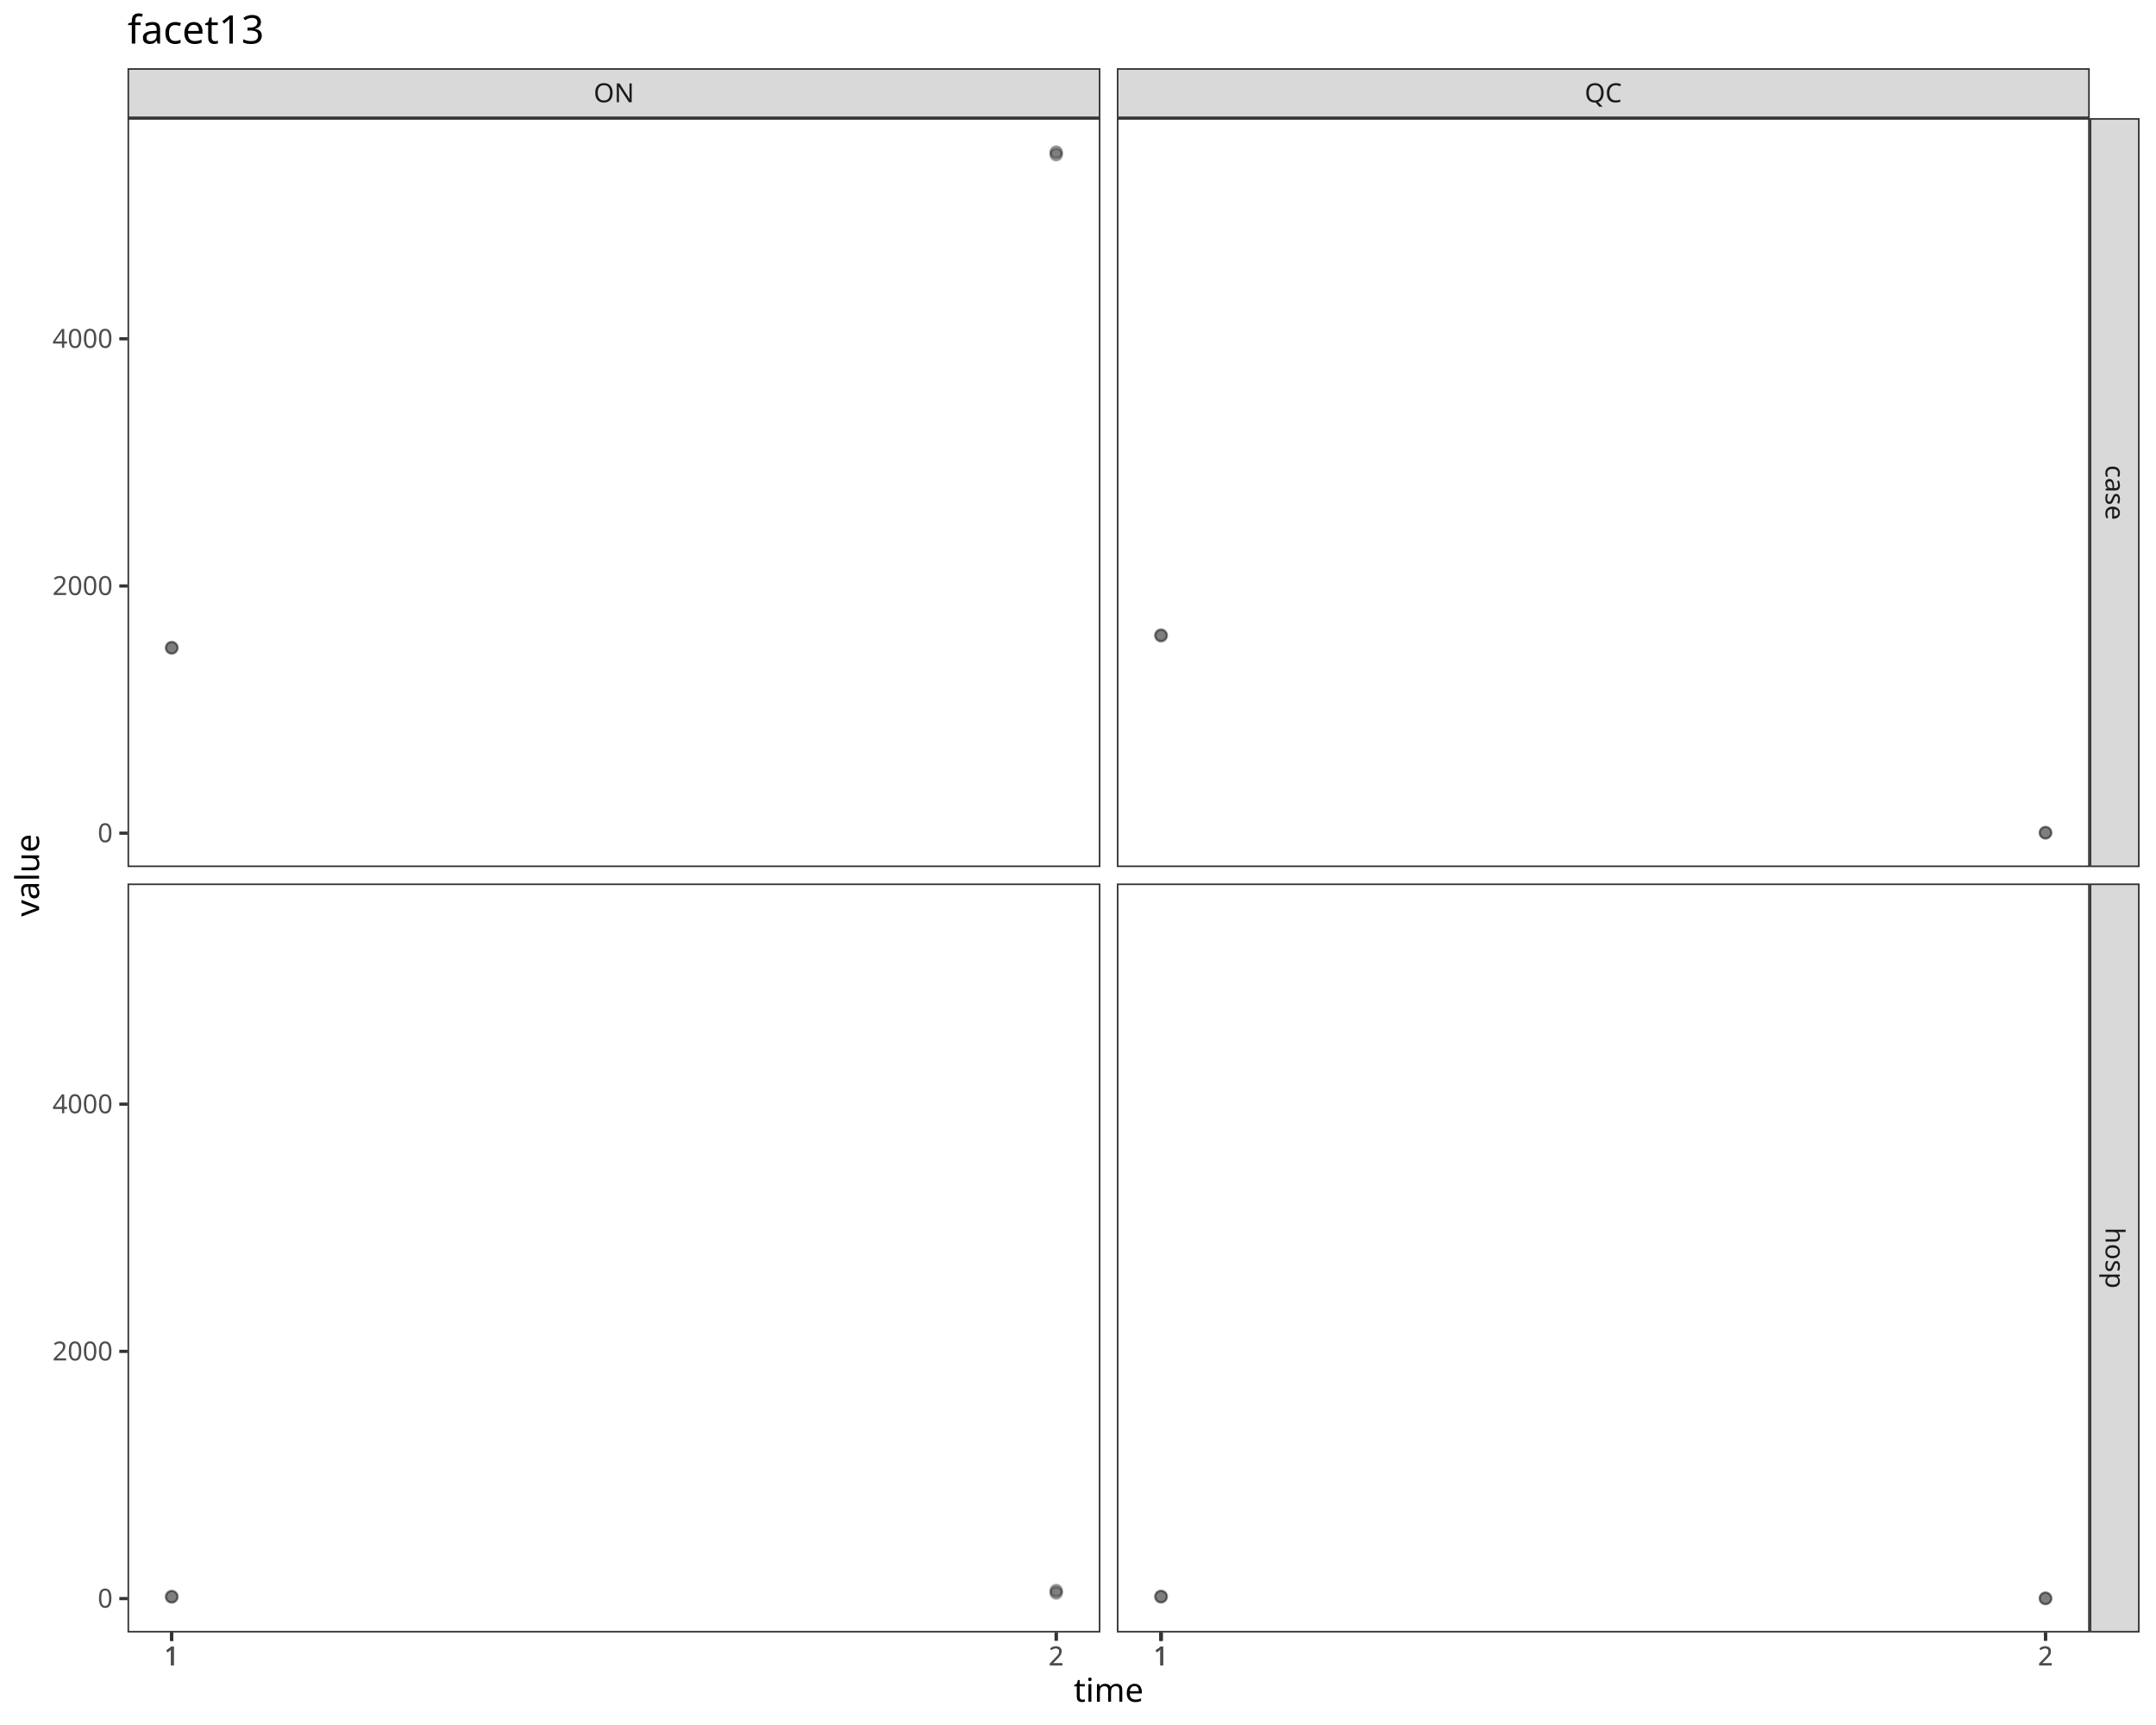
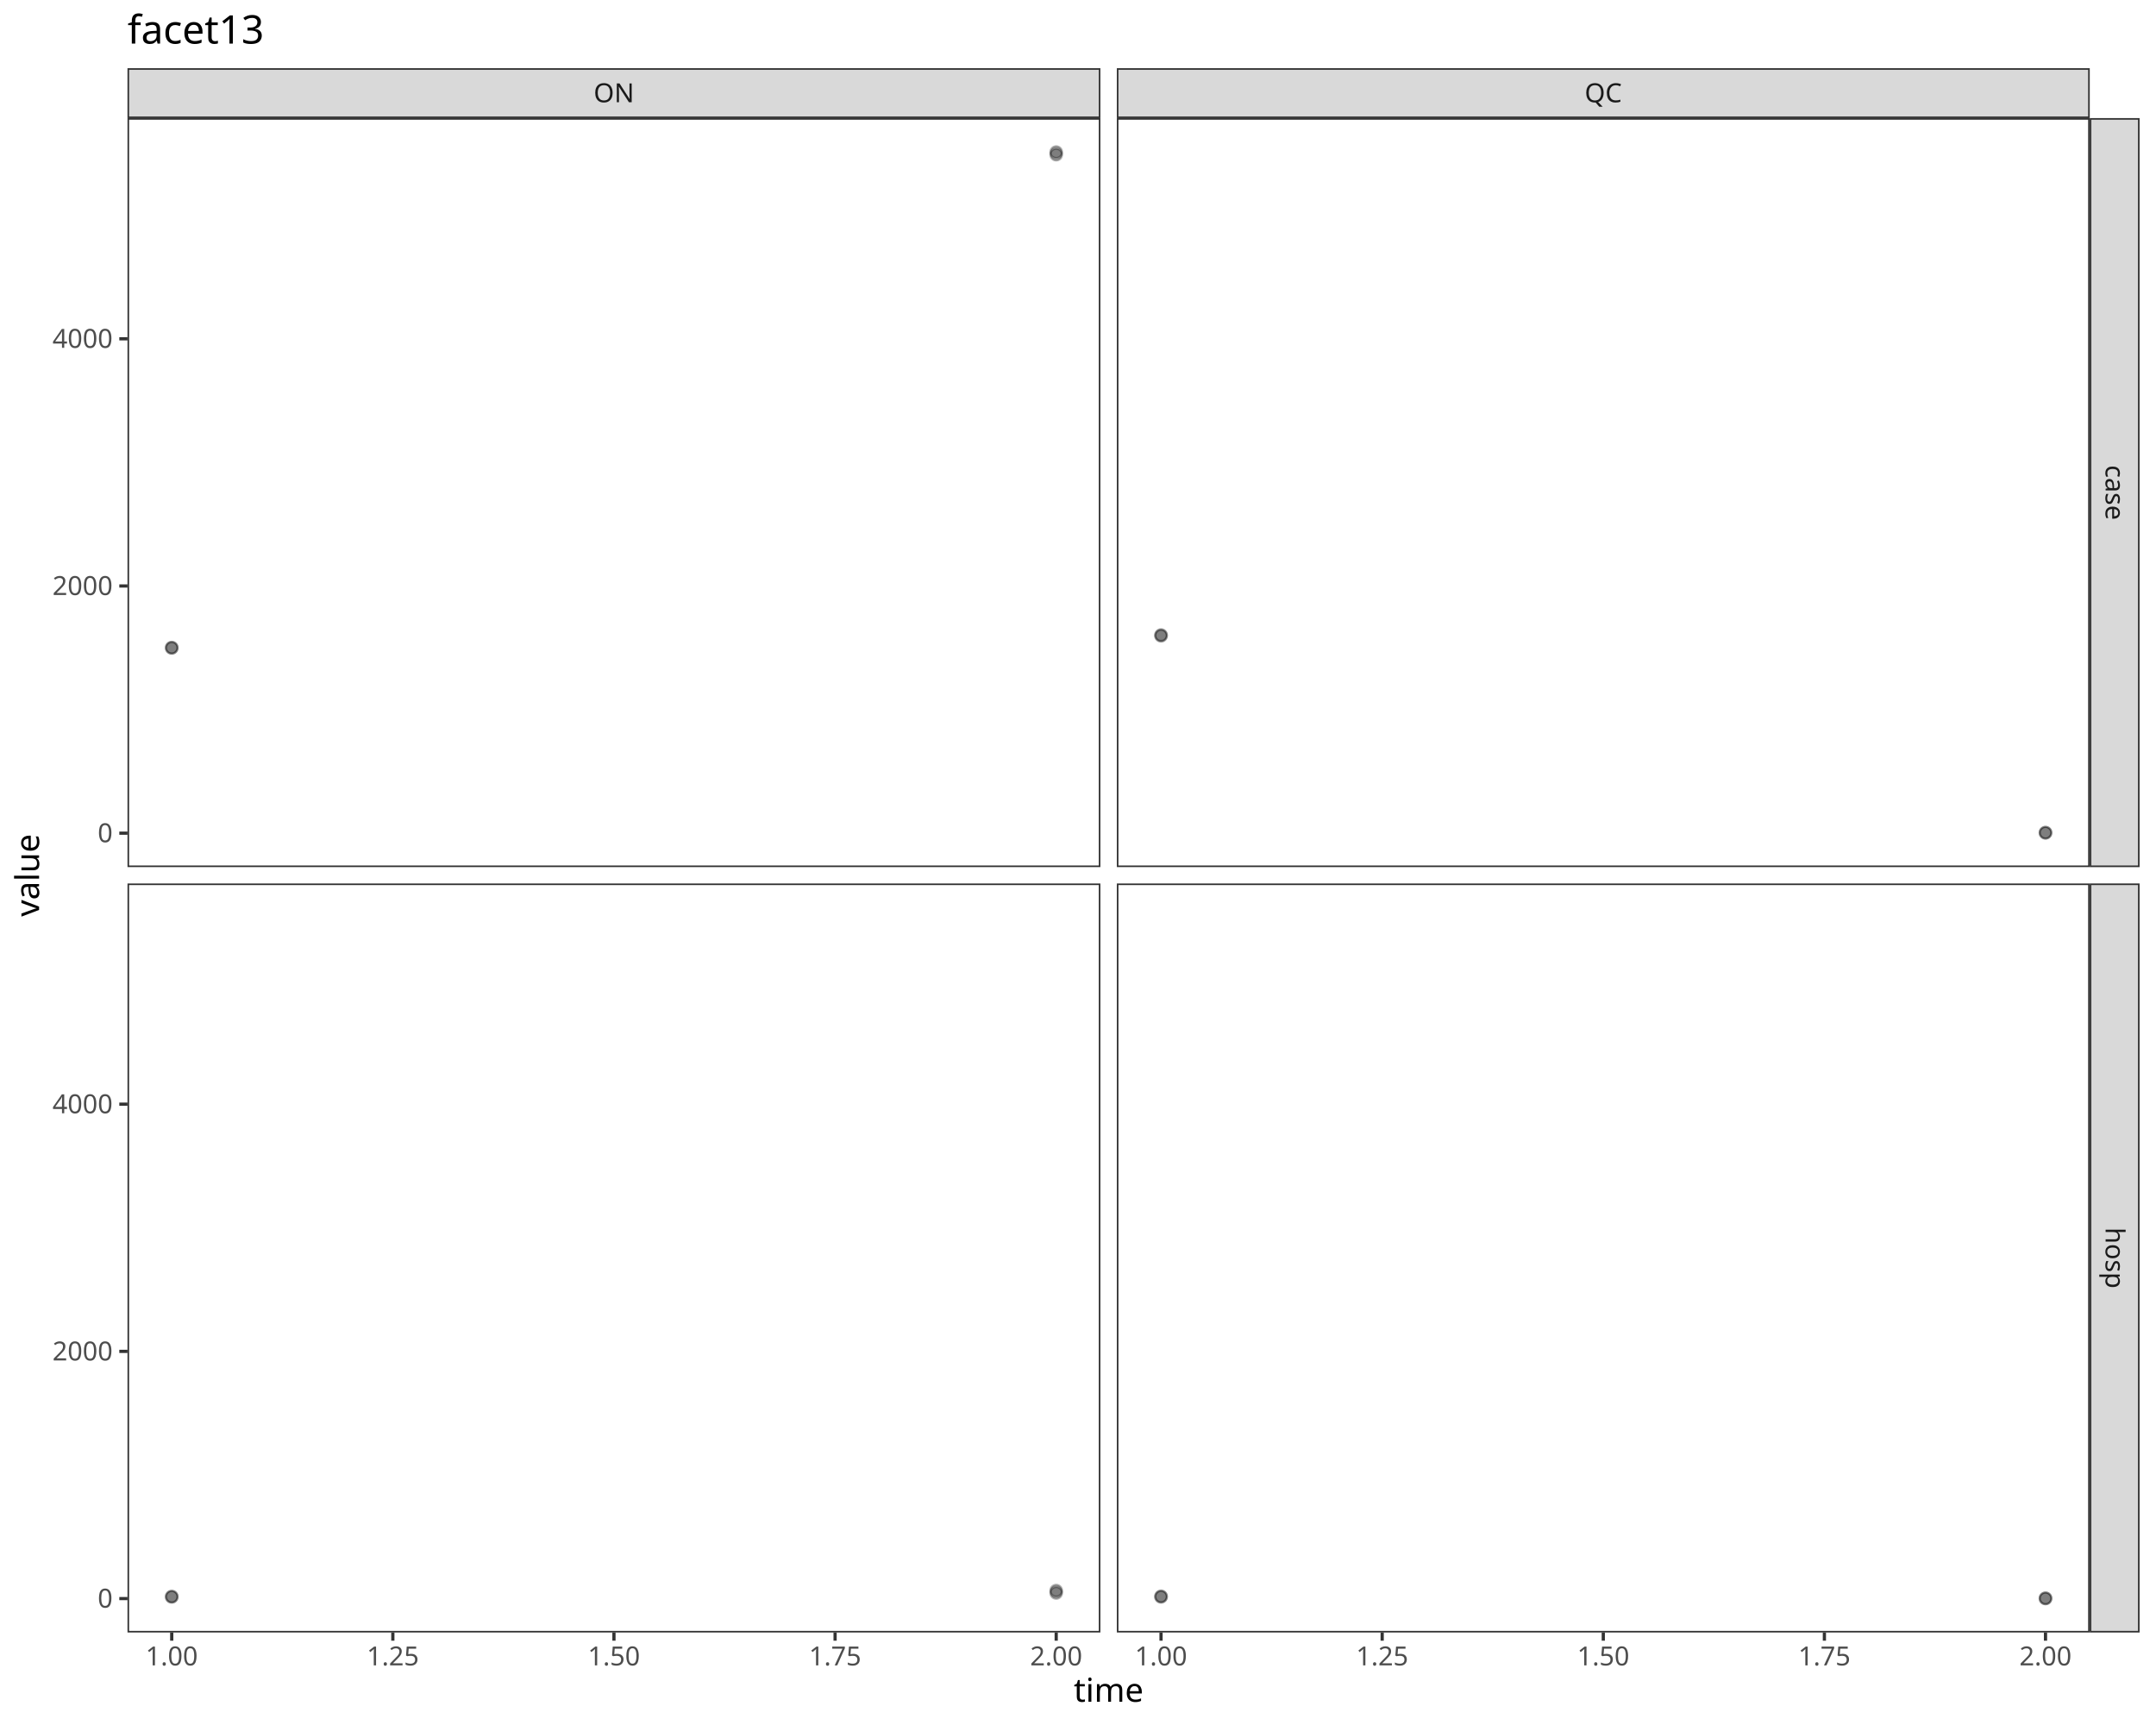
<svg xmlns="http://www.w3.org/2000/svg" class="svglite" data-engine-version="2.0" width="720.00pt" height="576.00pt" viewBox="0 0 720.00 576.00">
  <defs>
    <style type="text/css">
    .svglite line, .svglite polyline, .svglite polygon, .svglite path, .svglite rect, .svglite circle {
      fill: none;
      stroke: #000000;
      stroke-linecap: round;
      stroke-linejoin: round;
      stroke-miterlimit: 10.00;
    }
  </style>
  </defs>
  <rect width="100%" height="100%" style="stroke: none; fill: #FFFFFF;" />
  <defs>
    <clipPath id="cpMC4wMHw3MjAuMDB8MC4wMHw1NzYuMDA=">
      <rect x="0.00" y="0.00" width="720.00" height="576.00" />
    </clipPath>
  </defs>
  <g clip-path="url(#cpMC4wMHw3MjAuMDB8MC4wMHw1NzYuMDA=)">
    <rect x="0.00" y="0.00" width="720.00" height="576.00" style="stroke-width: 1.07; stroke: #FFFFFF; fill: #FFFFFF;" />
  </g>
  <defs>
    <clipPath id="cpNDIuNTh8MzY3LjQ5fDM5LjQzfDI4OS41Mw==">
      <rect x="42.58" y="39.43" width="324.90" height="250.10" />
    </clipPath>
  </defs>
  <g clip-path="url(#cpNDIuNTh8MzY3LjQ5fDM5LjQzfDI4OS41Mw==)">
    <rect x="42.58" y="39.43" width="324.90" height="250.10" style="stroke-width: 1.07; stroke: none; fill: #FFFFFF;" />
    <circle cx="57.35" cy="216.34" r="1.95" style="stroke-width: 0.71; stroke: #000000; stroke-opacity: 0.30; fill: #000000; fill-opacity: 0.30;" />
    <circle cx="57.35" cy="216.26" r="1.95" style="stroke-width: 0.71; stroke: #000000; stroke-opacity: 0.30; fill: #000000; fill-opacity: 0.30;" />
    <circle cx="352.72" cy="51.63" r="1.95" style="stroke-width: 0.71; stroke: #000000; stroke-opacity: 0.30; fill: #000000; fill-opacity: 0.30;" />
    <circle cx="352.72" cy="50.80" r="1.95" style="stroke-width: 0.71; stroke: #000000; stroke-opacity: 0.30; fill: #000000; fill-opacity: 0.30;" />
    <rect x="42.58" y="39.43" width="324.90" height="250.10" style="stroke-width: 1.07; stroke: #333333;" />
  </g>
  <g clip-path="url(#cpMC4wMHw3MjAuMDB8MC4wMHw1NzYuMDA=)">
</g>
  <defs>
    <clipPath id="cpNDIuNTh8MzY3LjQ5fDI5NS4wMXw1NDUuMTE=">
      <rect x="42.58" y="295.01" width="324.90" height="250.10" />
    </clipPath>
  </defs>
  <g clip-path="url(#cpNDIuNTh8MzY3LjQ5fDI5NS4wMXw1NDUuMTE=)">
    <rect x="42.58" y="295.01" width="324.90" height="250.10" style="stroke-width: 1.07; stroke: none; fill: #FFFFFF;" />
    <circle cx="57.35" cy="533.17" r="1.95" style="stroke-width: 0.71; stroke: #000000; stroke-opacity: 0.30; fill: #000000; fill-opacity: 0.30;" />
    <circle cx="57.35" cy="533.17" r="1.95" style="stroke-width: 0.71; stroke: #000000; stroke-opacity: 0.30; fill: #000000; fill-opacity: 0.30;" />
    <circle cx="352.72" cy="531.89" r="1.95" style="stroke-width: 0.71; stroke: #000000; stroke-opacity: 0.30; fill: #000000; fill-opacity: 0.30;" />
    <circle cx="352.72" cy="531.14" r="1.95" style="stroke-width: 0.71; stroke: #000000; stroke-opacity: 0.30; fill: #000000; fill-opacity: 0.30;" />
    <rect x="42.58" y="295.01" width="324.90" height="250.10" style="stroke-width: 1.07; stroke: #333333;" />
  </g>
  <g clip-path="url(#cpMC4wMHw3MjAuMDB8MC4wMHw1NzYuMDA=)">
</g>
  <defs>
    <clipPath id="cpMzcyLjk3fDY5Ny44N3wzOS40M3wyODkuNTM=">
      <rect x="372.97" y="39.43" width="324.90" height="250.10" />
    </clipPath>
  </defs>
  <g clip-path="url(#cpMzcyLjk3fDY5Ny44N3wzOS40M3wyODkuNTM=)">
    <rect x="372.97" y="39.43" width="324.90" height="250.10" style="stroke-width: 1.07; stroke: none; fill: #FFFFFF;" />
    <circle cx="387.73" cy="212.30" r="1.95" style="stroke-width: 0.71; stroke: #000000; stroke-opacity: 0.30; fill: #000000; fill-opacity: 0.30;" />
    <circle cx="387.73" cy="212.05" r="1.95" style="stroke-width: 0.71; stroke: #000000; stroke-opacity: 0.30; fill: #000000; fill-opacity: 0.30;" />
    <circle cx="683.10" cy="278.08" r="1.95" style="stroke-width: 0.71; stroke: #000000; stroke-opacity: 0.30; fill: #000000; fill-opacity: 0.30;" />
    <circle cx="683.10" cy="278.04" r="1.95" style="stroke-width: 0.71; stroke: #000000; stroke-opacity: 0.30; fill: #000000; fill-opacity: 0.30;" />
    <rect x="372.97" y="39.43" width="324.90" height="250.10" style="stroke-width: 1.07; stroke: #333333;" />
  </g>
  <g clip-path="url(#cpMC4wMHw3MjAuMDB8MC4wMHw1NzYuMDA=)">
</g>
  <defs>
    <clipPath id="cpMzcyLjk3fDY5Ny44N3wyOTUuMDF8NTQ1LjEx">
      <rect x="372.97" y="295.01" width="324.90" height="250.10" />
    </clipPath>
  </defs>
  <g clip-path="url(#cpMzcyLjk3fDY5Ny44N3wyOTUuMDF8NTQ1LjEx)">
    <rect x="372.97" y="295.01" width="324.90" height="250.10" style="stroke-width: 1.07; stroke: none; fill: #FFFFFF;" />
    <circle cx="387.73" cy="533.21" r="1.95" style="stroke-width: 0.71; stroke: #000000; stroke-opacity: 0.30; fill: #000000; fill-opacity: 0.30;" />
    <circle cx="387.73" cy="533.04" r="1.95" style="stroke-width: 0.71; stroke: #000000; stroke-opacity: 0.30; fill: #000000; fill-opacity: 0.30;" />
    <circle cx="683.10" cy="533.74" r="1.95" style="stroke-width: 0.71; stroke: #000000; stroke-opacity: 0.30; fill: #000000; fill-opacity: 0.30;" />
    <circle cx="683.10" cy="533.70" r="1.95" style="stroke-width: 0.71; stroke: #000000; stroke-opacity: 0.30; fill: #000000; fill-opacity: 0.30;" />
    <rect x="372.97" y="295.01" width="324.90" height="250.10" style="stroke-width: 1.07; stroke: #333333;" />
  </g>
  <g clip-path="url(#cpMC4wMHw3MjAuMDB8MC4wMHw1NzYuMDA=)">
</g>
  <defs>
    <clipPath id="cpNDIuNTh8MzY3LjQ5fDIyLjc4fDM5LjQz">
      <rect x="42.58" y="22.78" width="324.90" height="16.65" />
    </clipPath>
  </defs>
  <g clip-path="url(#cpNDIuNTh8MzY3LjQ5fDIyLjc4fDM5LjQz)">
    <rect x="42.58" y="22.78" width="324.90" height="16.65" style="stroke-width: 1.07; stroke: #333333; fill: #D9D9D9;" />
    <text x="205.03" y="34.14" text-anchor="middle" style="font-size: 8.80px; fill: #1A1A1A; font-family: sans;" textLength="13.21px" lengthAdjust="spacingAndGlyphs">ON</text>
  </g>
  <g clip-path="url(#cpMC4wMHw3MjAuMDB8MC4wMHw1NzYuMDA=)">
</g>
  <defs>
    <clipPath id="cpMzcyLjk3fDY5Ny44N3wyMi43OHwzOS40Mw==">
      <rect x="372.97" y="22.78" width="324.90" height="16.65" />
    </clipPath>
  </defs>
  <g clip-path="url(#cpMzcyLjk3fDY5Ny44N3wyMi43OHwzOS40Mw==)">
    <rect x="372.97" y="22.78" width="324.90" height="16.65" style="stroke-width: 1.07; stroke: #333333; fill: #D9D9D9;" />
    <text x="535.42" y="34.14" text-anchor="middle" style="font-size: 8.80px; fill: #1A1A1A; font-family: sans;" textLength="13.21px" lengthAdjust="spacingAndGlyphs">QC</text>
  </g>
  <g clip-path="url(#cpMC4wMHw3MjAuMDB8MC4wMHw1NzYuMDA=)">
</g>
  <defs>
    <clipPath id="cpNjk3Ljg3fDcxNC41MnwzOS40M3wyODkuNTM=">
      <rect x="697.87" y="39.43" width="16.65" height="250.10" />
    </clipPath>
  </defs>
  <g clip-path="url(#cpNjk3Ljg3fDcxNC41MnwzOS40M3wyODkuNTM=)">
    <rect x="697.87" y="39.43" width="16.65" height="250.10" style="stroke-width: 1.07; stroke: #333333; fill: #D9D9D9;" />
    <text transform="translate(703.17,164.48) rotate(90)" text-anchor="middle" style="font-size: 8.80px; fill: #1A1A1A; font-family: sans;" textLength="18.60px" lengthAdjust="spacingAndGlyphs">case</text>
  </g>
  <g clip-path="url(#cpMC4wMHw3MjAuMDB8MC4wMHw1NzYuMDA=)">
</g>
  <defs>
    <clipPath id="cpNjk3Ljg3fDcxNC41MnwyOTUuMDF8NTQ1LjEx">
      <rect x="697.87" y="295.01" width="16.65" height="250.10" />
    </clipPath>
  </defs>
  <g clip-path="url(#cpNjk3Ljg3fDcxNC41MnwyOTUuMDF8NTQ1LjEx)">
    <rect x="697.87" y="295.01" width="16.65" height="250.10" style="stroke-width: 1.07; stroke: #333333; fill: #D9D9D9;" />
    <text transform="translate(703.17,420.06) rotate(90)" text-anchor="middle" style="font-size: 8.80px; fill: #1A1A1A; font-family: sans;" textLength="19.09px" lengthAdjust="spacingAndGlyphs">hosp</text>
  </g>
  <g clip-path="url(#cpMC4wMHw3MjAuMDB8MC4wMHw1NzYuMDA=)">
    <polyline points="57.35,547.85 57.35,545.11 " style="stroke-width: 1.07; stroke: #333333; stroke-linecap: butt;" />
-     <polyline points="57.35,547.85 57.35,545.11 " style="stroke-width: 1.07; stroke: #333333; stroke-linecap: butt;" />
-     <polyline points="57.35,547.85 57.35,545.11 " style="stroke-width: 1.07; stroke: #333333; stroke-linecap: butt;" />
-     <polyline points="57.35,547.85 57.35,545.11 " style="stroke-width: 1.07; stroke: #333333; stroke-linecap: butt;" />
-     <polyline points="57.35,547.85 57.35,545.11 " style="stroke-width: 1.07; stroke: #333333; stroke-linecap: butt;" />
+     <polyline points="131.19,547.85 131.19,545.11 " style="stroke-width: 1.07; stroke: #333333; stroke-linecap: butt;" />
+     <polyline points="205.03,547.85 205.03,545.11 " style="stroke-width: 1.07; stroke: #333333; stroke-linecap: butt;" />
+     <polyline points="278.88,547.85 278.88,545.11 " style="stroke-width: 1.07; stroke: #333333; stroke-linecap: butt;" />
    <polyline points="352.72,547.85 352.72,545.11 " style="stroke-width: 1.07; stroke: #333333; stroke-linecap: butt;" />
-     <polyline points="352.72,547.85 352.72,545.11 " style="stroke-width: 1.07; stroke: #333333; stroke-linecap: butt;" />
-     <text x="57.35" y="556.10" text-anchor="middle" style="font-size: 8.80px; fill: #4D4D4D; font-family: sans;" textLength="4.89px" lengthAdjust="spacingAndGlyphs">1</text>
-     <text x="57.35" y="556.10" text-anchor="middle" style="font-size: 8.80px; fill: #4D4D4D; font-family: sans;" textLength="4.89px" lengthAdjust="spacingAndGlyphs">1</text>
-     <text x="57.35" y="556.10" text-anchor="middle" style="font-size: 8.80px; fill: #4D4D4D; font-family: sans;" textLength="4.89px" lengthAdjust="spacingAndGlyphs">1</text>
-     <text x="57.35" y="556.10" text-anchor="middle" style="font-size: 8.80px; fill: #4D4D4D; font-family: sans;" textLength="4.89px" lengthAdjust="spacingAndGlyphs">1</text>
-     <text x="57.35" y="556.10" text-anchor="middle" style="font-size: 8.80px; fill: #4D4D4D; font-family: sans;" textLength="4.89px" lengthAdjust="spacingAndGlyphs">1</text>
-     <text x="352.72" y="556.10" text-anchor="middle" style="font-size: 8.80px; fill: #4D4D4D; font-family: sans;" textLength="4.89px" lengthAdjust="spacingAndGlyphs">2</text>
-     <text x="352.72" y="556.10" text-anchor="middle" style="font-size: 8.80px; fill: #4D4D4D; font-family: sans;" textLength="4.89px" lengthAdjust="spacingAndGlyphs">2</text>
+     <text x="57.35" y="556.10" text-anchor="middle" style="font-size: 8.80px; fill: #4D4D4D; font-family: sans;" textLength="17.13px" lengthAdjust="spacingAndGlyphs">1.00</text>
+     <text x="131.19" y="556.10" text-anchor="middle" style="font-size: 8.80px; fill: #4D4D4D; font-family: sans;" textLength="17.13px" lengthAdjust="spacingAndGlyphs">1.25</text>
+     <text x="205.03" y="556.10" text-anchor="middle" style="font-size: 8.80px; fill: #4D4D4D; font-family: sans;" textLength="17.13px" lengthAdjust="spacingAndGlyphs">1.50</text>
+     <text x="278.88" y="556.10" text-anchor="middle" style="font-size: 8.80px; fill: #4D4D4D; font-family: sans;" textLength="17.13px" lengthAdjust="spacingAndGlyphs">1.75</text>
+     <text x="352.72" y="556.10" text-anchor="middle" style="font-size: 8.80px; fill: #4D4D4D; font-family: sans;" textLength="17.13px" lengthAdjust="spacingAndGlyphs">2.00</text>
    <polyline points="387.73,547.85 387.73,545.11 " style="stroke-width: 1.07; stroke: #333333; stroke-linecap: butt;" />
-     <polyline points="387.73,547.85 387.73,545.11 " style="stroke-width: 1.07; stroke: #333333; stroke-linecap: butt;" />
-     <polyline points="387.73,547.85 387.73,545.11 " style="stroke-width: 1.07; stroke: #333333; stroke-linecap: butt;" />
-     <polyline points="387.73,547.85 387.73,545.11 " style="stroke-width: 1.07; stroke: #333333; stroke-linecap: butt;" />
-     <polyline points="387.73,547.85 387.73,545.11 " style="stroke-width: 1.07; stroke: #333333; stroke-linecap: butt;" />
+     <polyline points="461.58,547.85 461.58,545.11 " style="stroke-width: 1.07; stroke: #333333; stroke-linecap: butt;" />
+     <polyline points="535.42,547.85 535.42,545.11 " style="stroke-width: 1.07; stroke: #333333; stroke-linecap: butt;" />
+     <polyline points="609.26,547.85 609.26,545.11 " style="stroke-width: 1.07; stroke: #333333; stroke-linecap: butt;" />
    <polyline points="683.10,547.85 683.10,545.11 " style="stroke-width: 1.07; stroke: #333333; stroke-linecap: butt;" />
-     <polyline points="683.10,547.85 683.10,545.11 " style="stroke-width: 1.07; stroke: #333333; stroke-linecap: butt;" />
-     <text x="387.73" y="556.10" text-anchor="middle" style="font-size: 8.80px; fill: #4D4D4D; font-family: sans;" textLength="4.89px" lengthAdjust="spacingAndGlyphs">1</text>
-     <text x="387.73" y="556.10" text-anchor="middle" style="font-size: 8.80px; fill: #4D4D4D; font-family: sans;" textLength="4.89px" lengthAdjust="spacingAndGlyphs">1</text>
-     <text x="387.73" y="556.10" text-anchor="middle" style="font-size: 8.80px; fill: #4D4D4D; font-family: sans;" textLength="4.89px" lengthAdjust="spacingAndGlyphs">1</text>
-     <text x="387.73" y="556.10" text-anchor="middle" style="font-size: 8.80px; fill: #4D4D4D; font-family: sans;" textLength="4.89px" lengthAdjust="spacingAndGlyphs">1</text>
-     <text x="387.73" y="556.10" text-anchor="middle" style="font-size: 8.80px; fill: #4D4D4D; font-family: sans;" textLength="4.89px" lengthAdjust="spacingAndGlyphs">1</text>
-     <text x="683.10" y="556.10" text-anchor="middle" style="font-size: 8.80px; fill: #4D4D4D; font-family: sans;" textLength="4.89px" lengthAdjust="spacingAndGlyphs">2</text>
-     <text x="683.10" y="556.10" text-anchor="middle" style="font-size: 8.80px; fill: #4D4D4D; font-family: sans;" textLength="4.89px" lengthAdjust="spacingAndGlyphs">2</text>
+     <text x="387.73" y="556.10" text-anchor="middle" style="font-size: 8.80px; fill: #4D4D4D; font-family: sans;" textLength="17.13px" lengthAdjust="spacingAndGlyphs">1.00</text>
+     <text x="461.58" y="556.10" text-anchor="middle" style="font-size: 8.80px; fill: #4D4D4D; font-family: sans;" textLength="17.13px" lengthAdjust="spacingAndGlyphs">1.25</text>
+     <text x="535.42" y="556.10" text-anchor="middle" style="font-size: 8.80px; fill: #4D4D4D; font-family: sans;" textLength="17.13px" lengthAdjust="spacingAndGlyphs">1.50</text>
+     <text x="609.26" y="556.10" text-anchor="middle" style="font-size: 8.80px; fill: #4D4D4D; font-family: sans;" textLength="17.13px" lengthAdjust="spacingAndGlyphs">1.75</text>
+     <text x="683.10" y="556.10" text-anchor="middle" style="font-size: 8.80px; fill: #4D4D4D; font-family: sans;" textLength="17.13px" lengthAdjust="spacingAndGlyphs">2.00</text>
    <text x="37.65" y="281.23" text-anchor="end" style="font-size: 8.80px; fill: #4D4D4D; font-family: sans;" textLength="4.89px" lengthAdjust="spacingAndGlyphs">0</text>
    <text x="37.65" y="198.69" text-anchor="end" style="font-size: 8.80px; fill: #4D4D4D; font-family: sans;" textLength="19.58px" lengthAdjust="spacingAndGlyphs">2000</text>
    <text x="37.65" y="116.15" text-anchor="end" style="font-size: 8.80px; fill: #4D4D4D; font-family: sans;" textLength="19.58px" lengthAdjust="spacingAndGlyphs">4000</text>
    <polyline points="39.84,278.21 42.58,278.21 " style="stroke-width: 1.07; stroke: #333333; stroke-linecap: butt;" />
    <polyline points="39.84,195.66 42.58,195.66 " style="stroke-width: 1.07; stroke: #333333; stroke-linecap: butt;" />
    <polyline points="39.84,113.12 42.58,113.12 " style="stroke-width: 1.07; stroke: #333333; stroke-linecap: butt;" />
    <text x="37.65" y="536.81" text-anchor="end" style="font-size: 8.80px; fill: #4D4D4D; font-family: sans;" textLength="4.89px" lengthAdjust="spacingAndGlyphs">0</text>
    <text x="37.65" y="454.27" text-anchor="end" style="font-size: 8.80px; fill: #4D4D4D; font-family: sans;" textLength="19.58px" lengthAdjust="spacingAndGlyphs">2000</text>
    <text x="37.65" y="371.73" text-anchor="end" style="font-size: 8.80px; fill: #4D4D4D; font-family: sans;" textLength="19.58px" lengthAdjust="spacingAndGlyphs">4000</text>
    <polyline points="39.84,533.79 42.58,533.79 " style="stroke-width: 1.07; stroke: #333333; stroke-linecap: butt;" />
    <polyline points="39.84,451.24 42.58,451.24 " style="stroke-width: 1.07; stroke: #333333; stroke-linecap: butt;" />
    <polyline points="39.84,368.70 42.58,368.70 " style="stroke-width: 1.07; stroke: #333333; stroke-linecap: butt;" />
    <text x="370.23" y="568.24" text-anchor="middle" style="font-size: 11.00px; font-family: sans;" textLength="20.78px" lengthAdjust="spacingAndGlyphs">time</text>
    <text transform="translate(13.05,292.27) rotate(-90)" text-anchor="middle" style="font-size: 11.00px; font-family: sans;" textLength="26.30px" lengthAdjust="spacingAndGlyphs">value</text>
    <text x="42.58" y="14.56" style="font-size: 13.20px; font-family: sans;" textLength="43.31px" lengthAdjust="spacingAndGlyphs">facet13</text>
  </g>
</svg>
